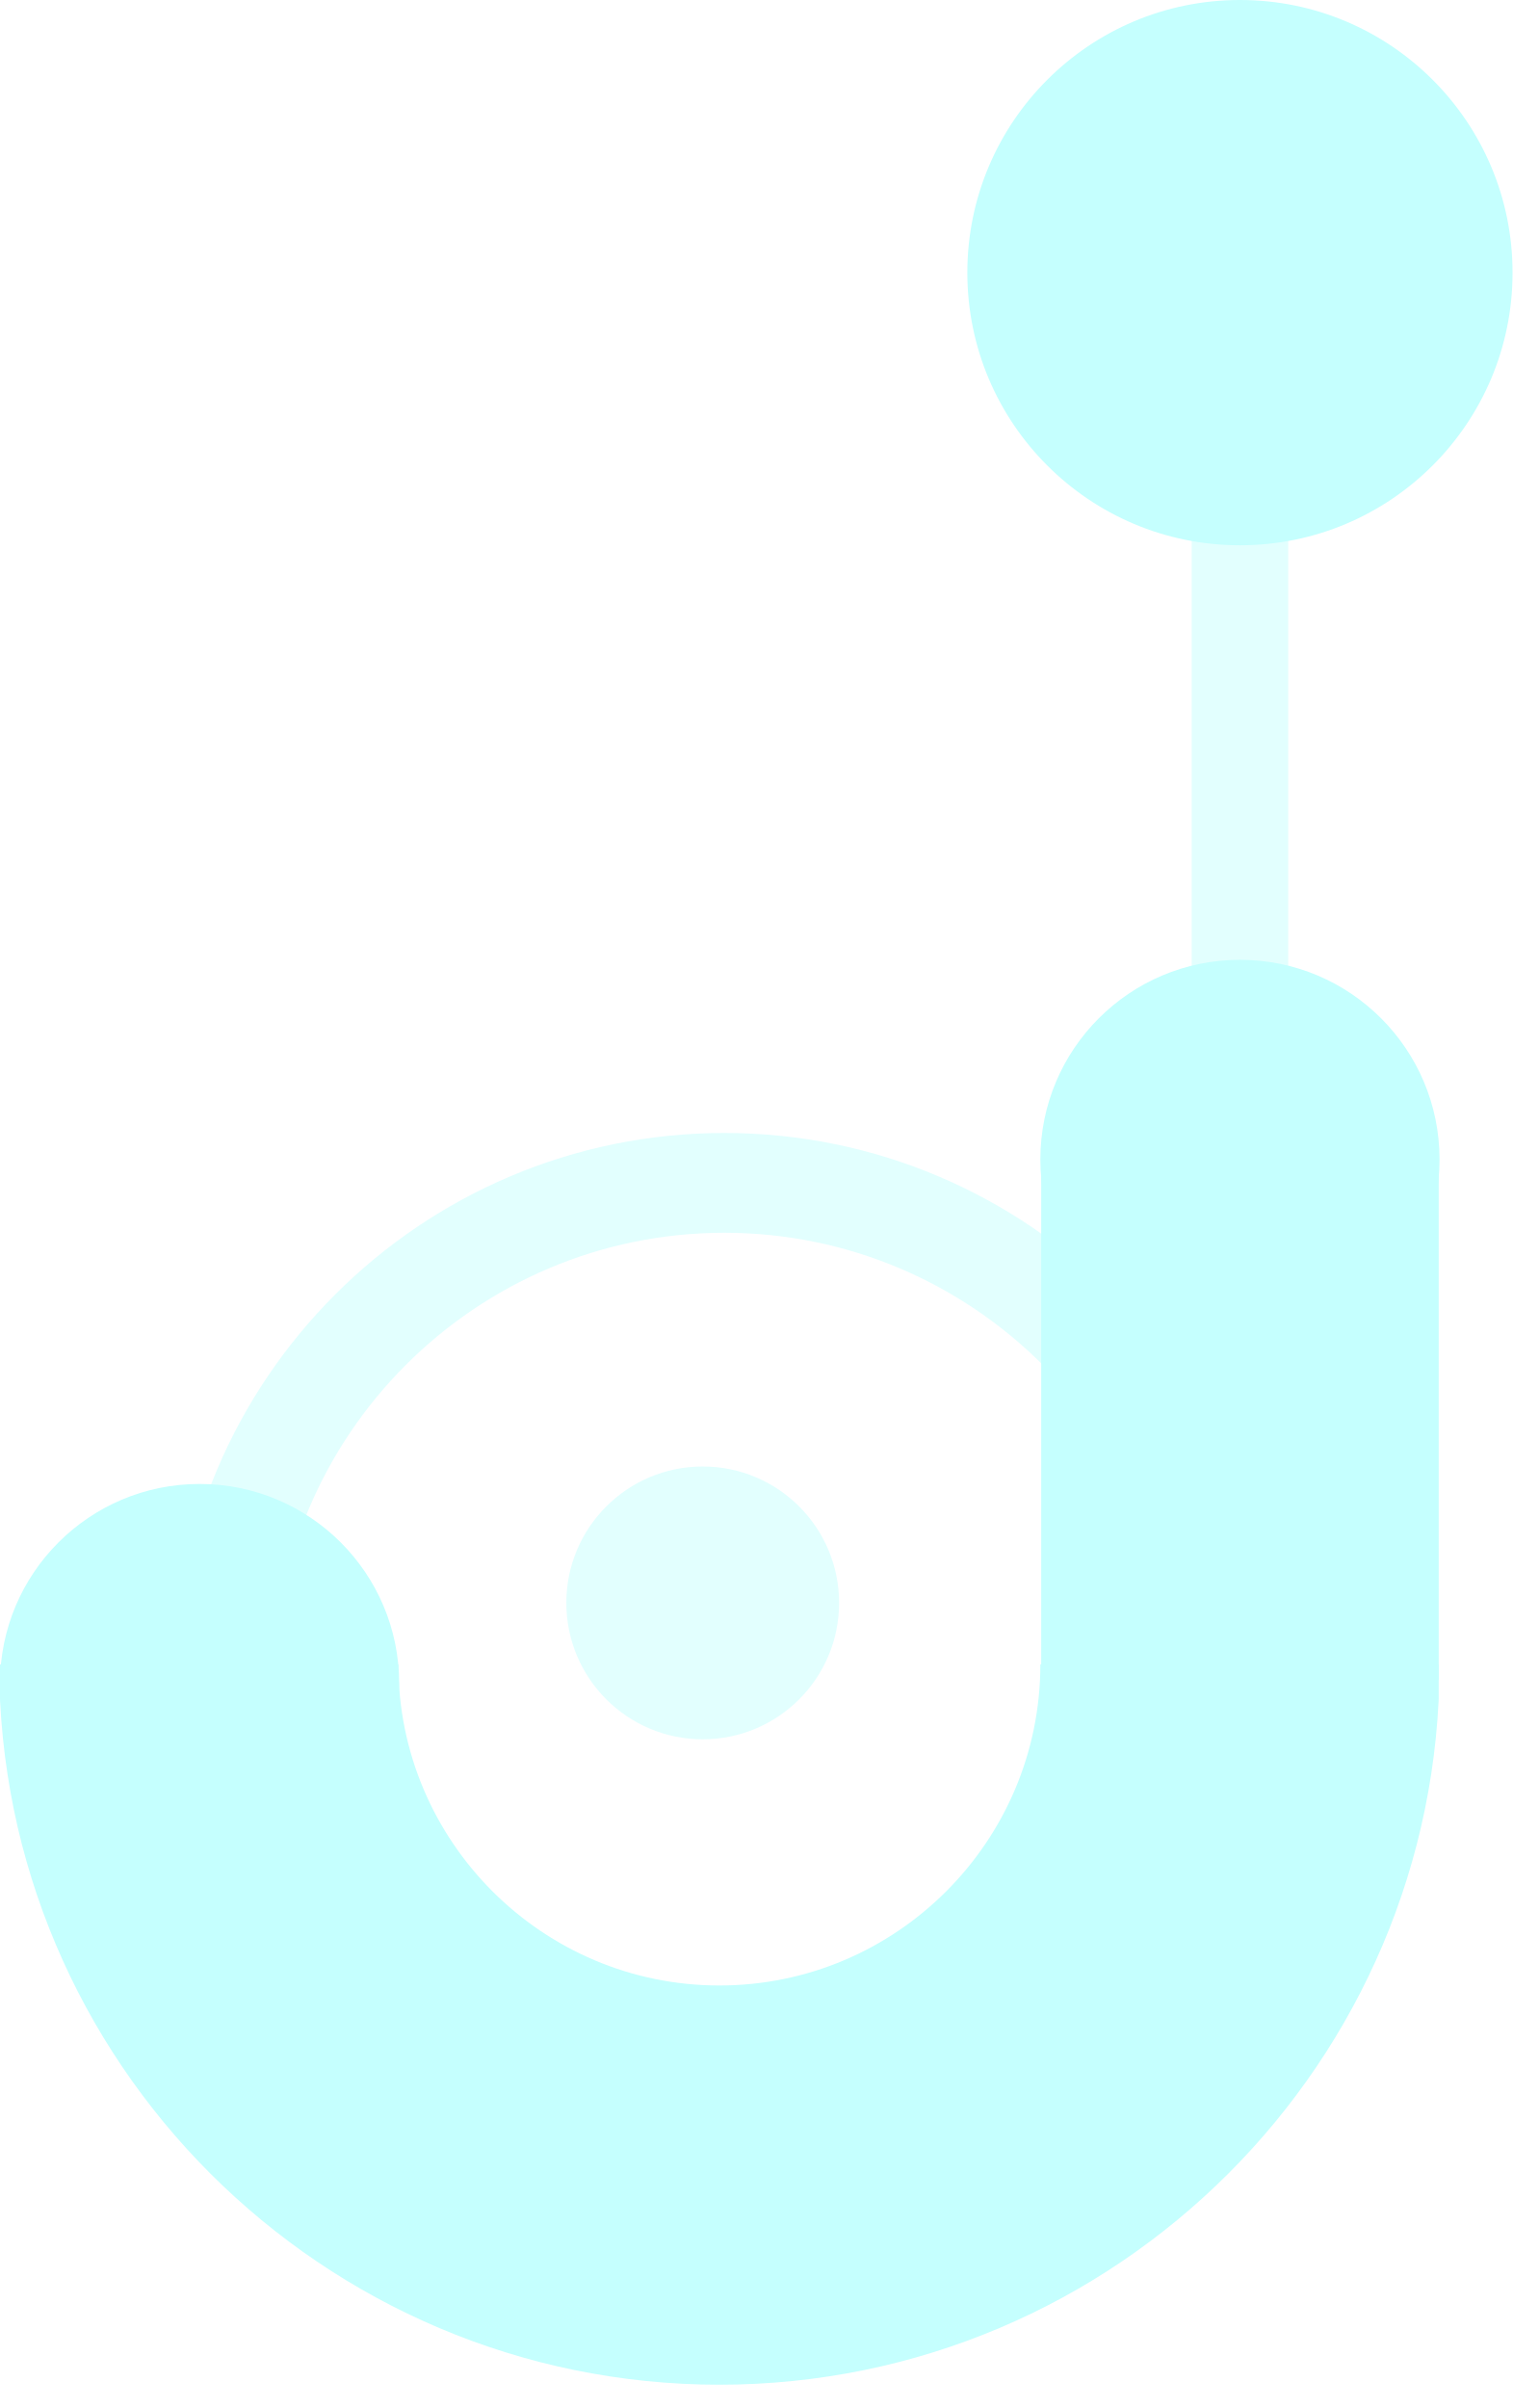
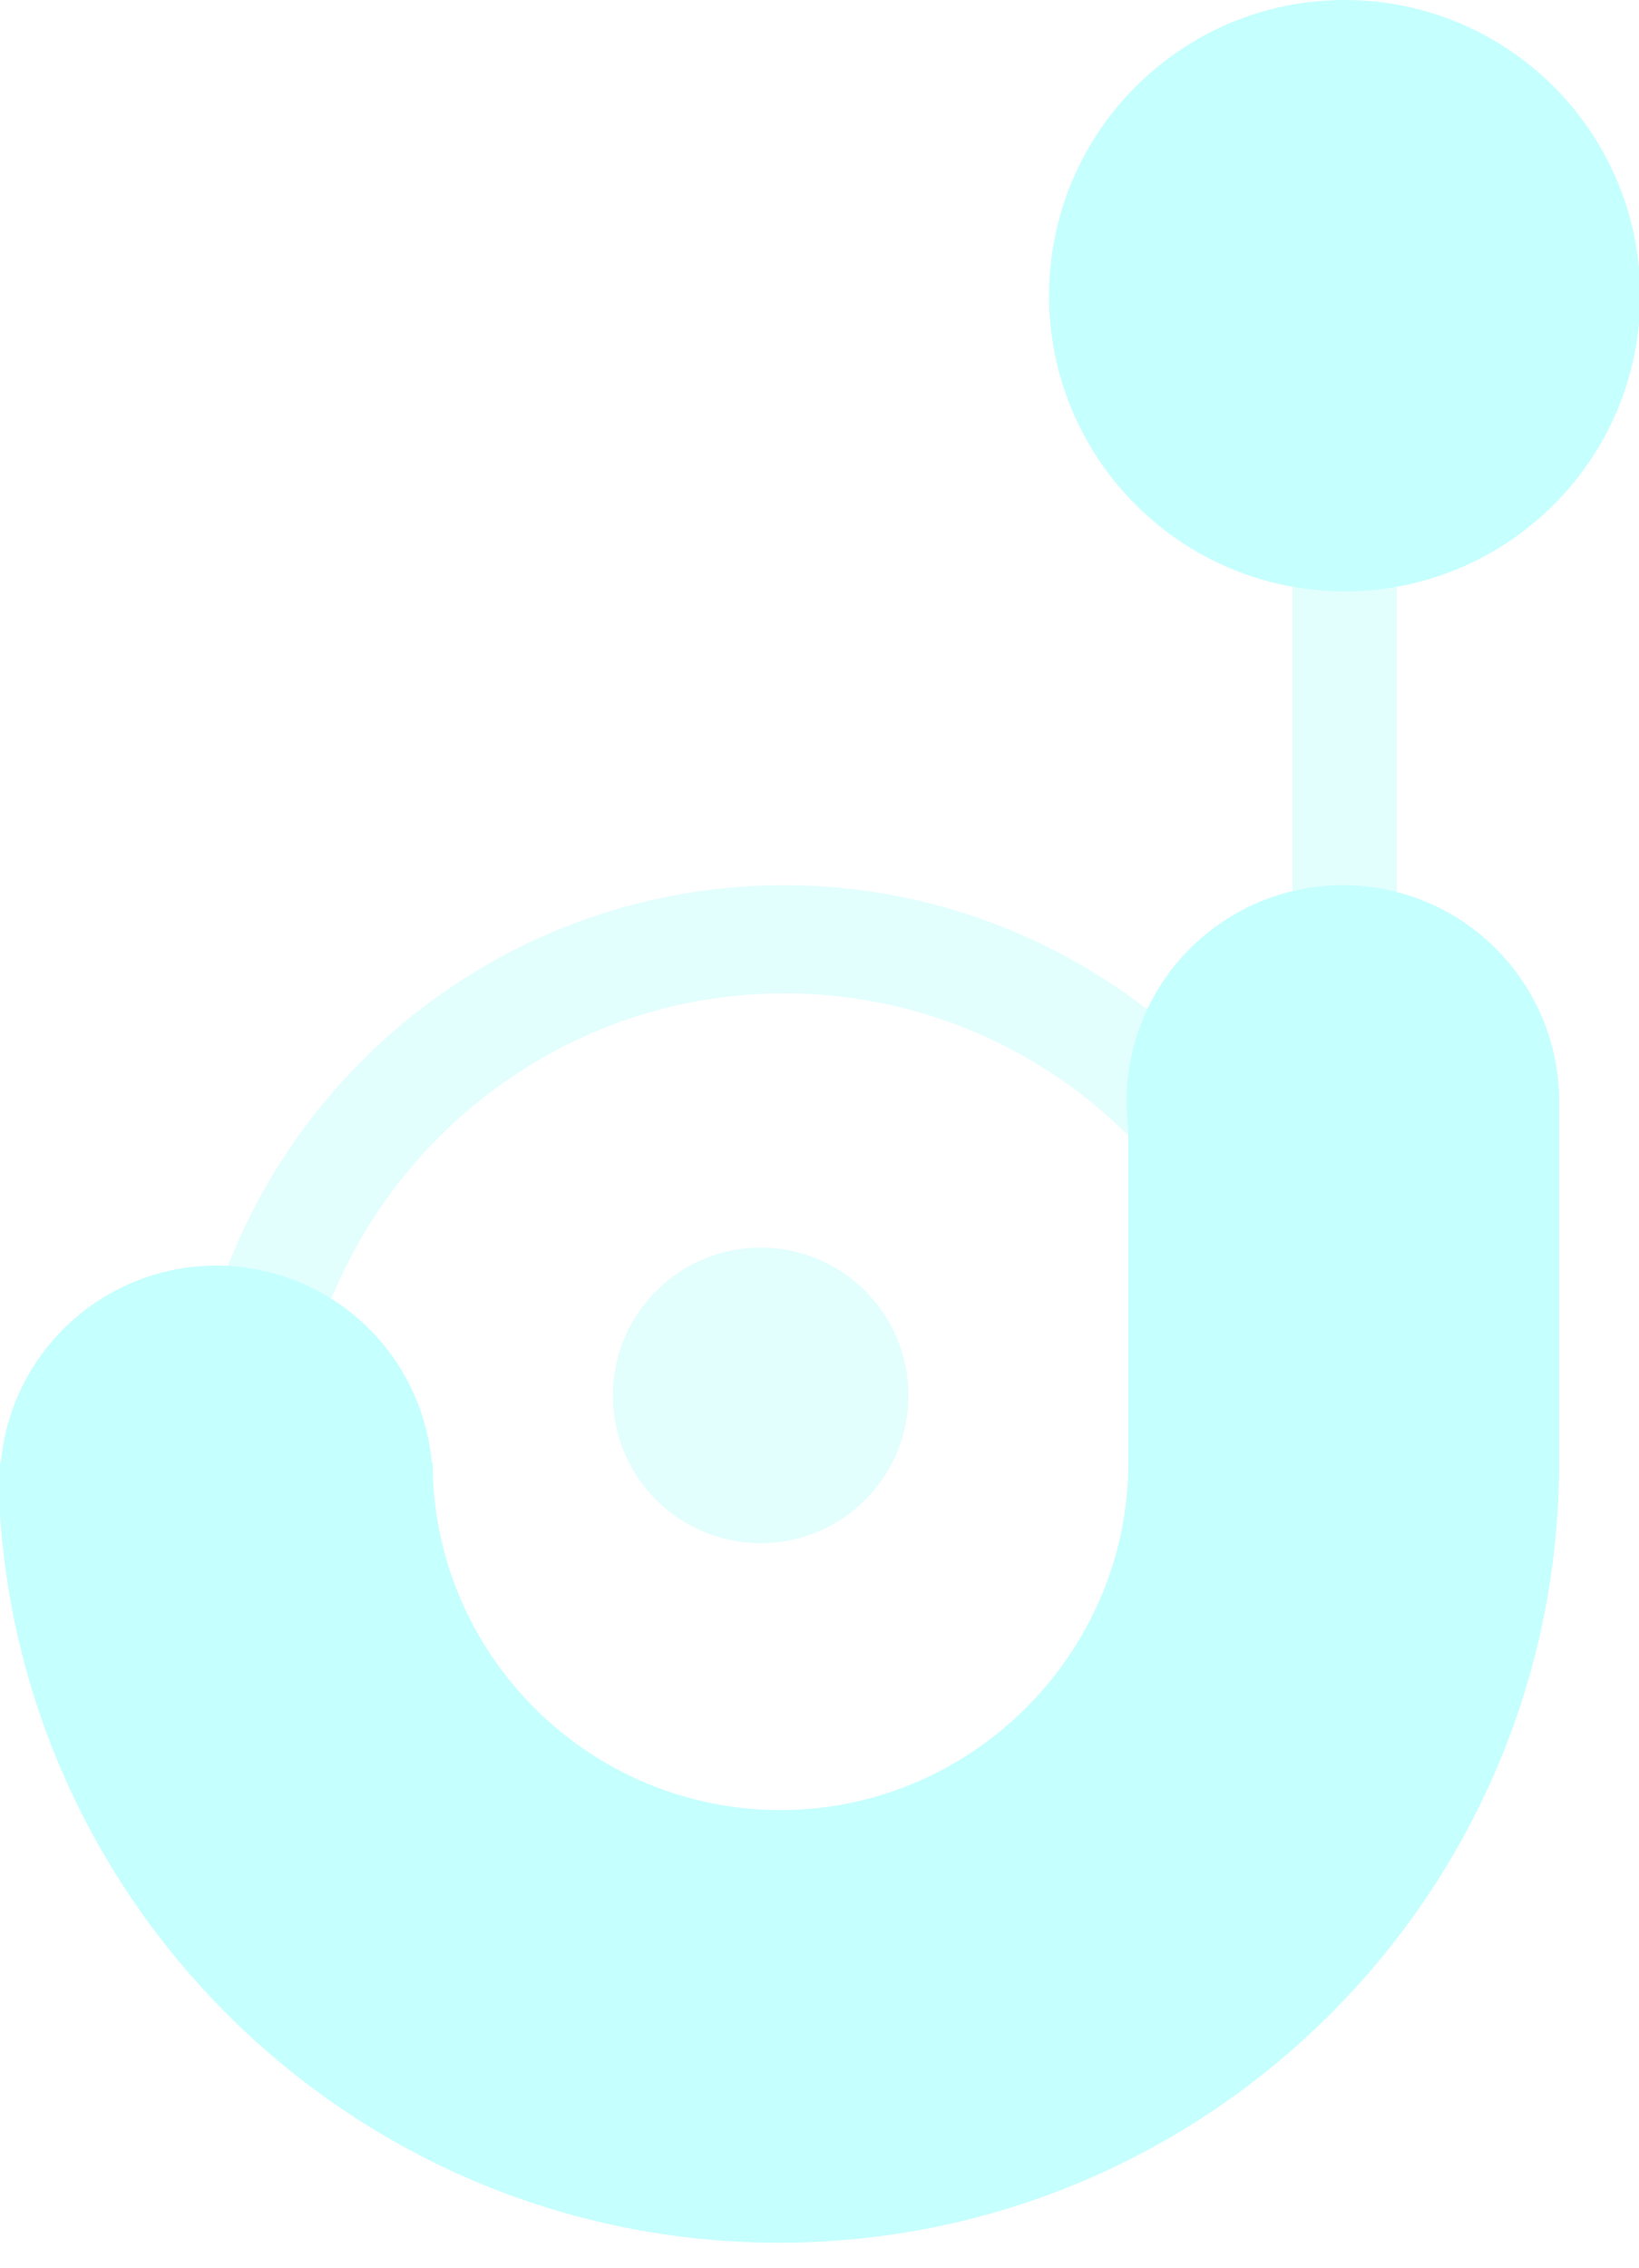
- <svg xmlns="http://www.w3.org/2000/svg" id="Layer_2" viewBox="0 0 90.94 144.76">
-   <defs>
-     <style>
- 			.cls-1{fill:none;}.cls-2{clip-path:url(#clippath);}.cls-3,.cls-4{fill:#c5fffe;}.cls-4{isolation:isolate;opacity:.5;}
- 		</style>
-     <clipPath id="clippath">
-       <rect class="cls-1" y="100.06" width="86.5" height="44.7" />
-     </clipPath>
-   </defs>
-   <g id="Layer_1-2">
-     <g id="Layer_2-2">
+ <svg xmlns="http://www.w3.org/2000/svg" xmlns:xlink="http://www.w3.org/1999/xlink" version="1.1" id="Layer_2_00000039126939024823027680000017407098825655584941_" x="0px" y="0px" viewBox="0 0 90.9 125.8" style="enable-background:new 0 0 90.9 125.8;" xml:space="preserve">
+   <style type="text/css">
+ 	.st0{opacity:0.5;fill:#C5FFFE;enable-background:new    ;}
+ 	.st1{fill:#C5FFFE;}
+ 	.st2{clip-path:url(#SVGID_00000160187787671385330840000011365503337429337474_);}
+ </style>
+   <g id="Layer_1-2_00000138552681162585653310000003376327086979018656_">
+     <g id="Layer_2-2_00000089575700792075398270000016475314756721804971_">
      <g id="Layer_1-2">
        <g id="Layer_2-2">
          <g id="Layer_1-2-2">
            <g id="Logo">
              <g id="Secondary_j">
-                 <rect class="cls-4" x="71.65" y="25.63" width="5.8" height="33.15" />
-                 <path class="cls-4" d="M43.55,134.31c-18.25,0-33.1-14.85-33.1-33.1s14.85-33.1,33.1-33.1,33.1,14.85,33.1,33.1-14.85,33.1-33.1,33.1Zm0-60.2c-14.94,0-27.1,12.16-27.1,27.1s12.16,27.1,27.1,27.1,27.1-12.16,27.1-27.1-12.16-27.1-27.1-27.1Z" />
-                 <circle class="cls-4" cx="42.25" cy="96.36" r="8.2" />
+                 <rect x="71.7" y="14.4" class="st0" width="5.8" height="46.7" />
+                 <path class="st0" d="M43.5,115.3c-18.2,0-33.1-14.8-33.1-33.1s14.9-33.1,33.1-33.1S76.6,64,76.6,82.2S61.8,115.3,43.5,115.3z          M43.5,55.1c-14.9,0-27.1,12.2-27.1,27.1s12.2,27.1,27.1,27.1s27.1-12.2,27.1-27.1S58.5,55.1,43.5,55.1z" />
+                 <circle class="st0" cx="42.2" cy="77.4" r="8.2" />
              </g>
              <g id="Main_j">
-                 <circle id="Dot3" class="cls-3" cx="74.55" cy="16.39" r="16.39" />
-                 <circle id="Dot2" class="cls-3" cx="74.55" cy="69.7" r="12" />
-                 <circle id="Dot" class="cls-3" cx="12" cy="101.21" r="12" />
+                 <circle id="Dot3" class="st1" cx="74.6" cy="16.4" r="16.4" />
+                 <circle id="Dot2" class="st1" cx="74.5" cy="61.1" r="12" />
+                 <circle id="Dot" class="st1" cx="12" cy="82.2" r="12" />
                <g id="SquareCircle">
-                   <g class="cls-2">
-                     <path class="cls-3" d="M43.25,143.36C19.37,143.36-.05,123.94-.05,100.06S19.37,56.76,43.25,56.76s43.3,19.42,43.3,43.3-19.42,43.3-43.3,43.3Zm0-62.6c-10.64,0-19.3,8.66-19.3,19.3s8.66,19.3,19.3,19.3,19.3-8.66,19.3-19.3-8.66-19.3-19.3-19.3Z" />
+                   <g>
+                     <defs>
+                       <rect id="SVGID_1_" y="81.1" width="86.5" height="44.7" />
+                     </defs>
+                     <clipPath id="SVGID_00000170246492928372989520000014416670913551062949_">
+                       <use xlink:href="#SVGID_1_" style="overflow:visible;" />
+                     </clipPath>
+                     <g style="clip-path:url(#SVGID_00000170246492928372989520000014416670913551062949_);">
+                       <path class="st1" d="M43.2,124.4c-23.9,0-43.3-19.4-43.3-43.3s19.4-43.3,43.3-43.3s43.3,19.4,43.3,43.3            S67.1,124.4,43.2,124.4z M43.2,61.8C32.6,61.8,24,70.4,24,81.1s8.7,19.3,19.3,19.3s19.3-8.7,19.3-19.3            S53.9,61.8,43.2,61.8z" />
+                     </g>
                  </g>
                </g>
-                 <rect class="cls-3" x="62.6" y="70" width="23.9" height="31" />
+                 <rect x="62.6" y="61.1" class="st1" width="23.9" height="20.9" />
              </g>
            </g>
          </g>
        </g>
      </g>
    </g>
  </g>
</svg>
